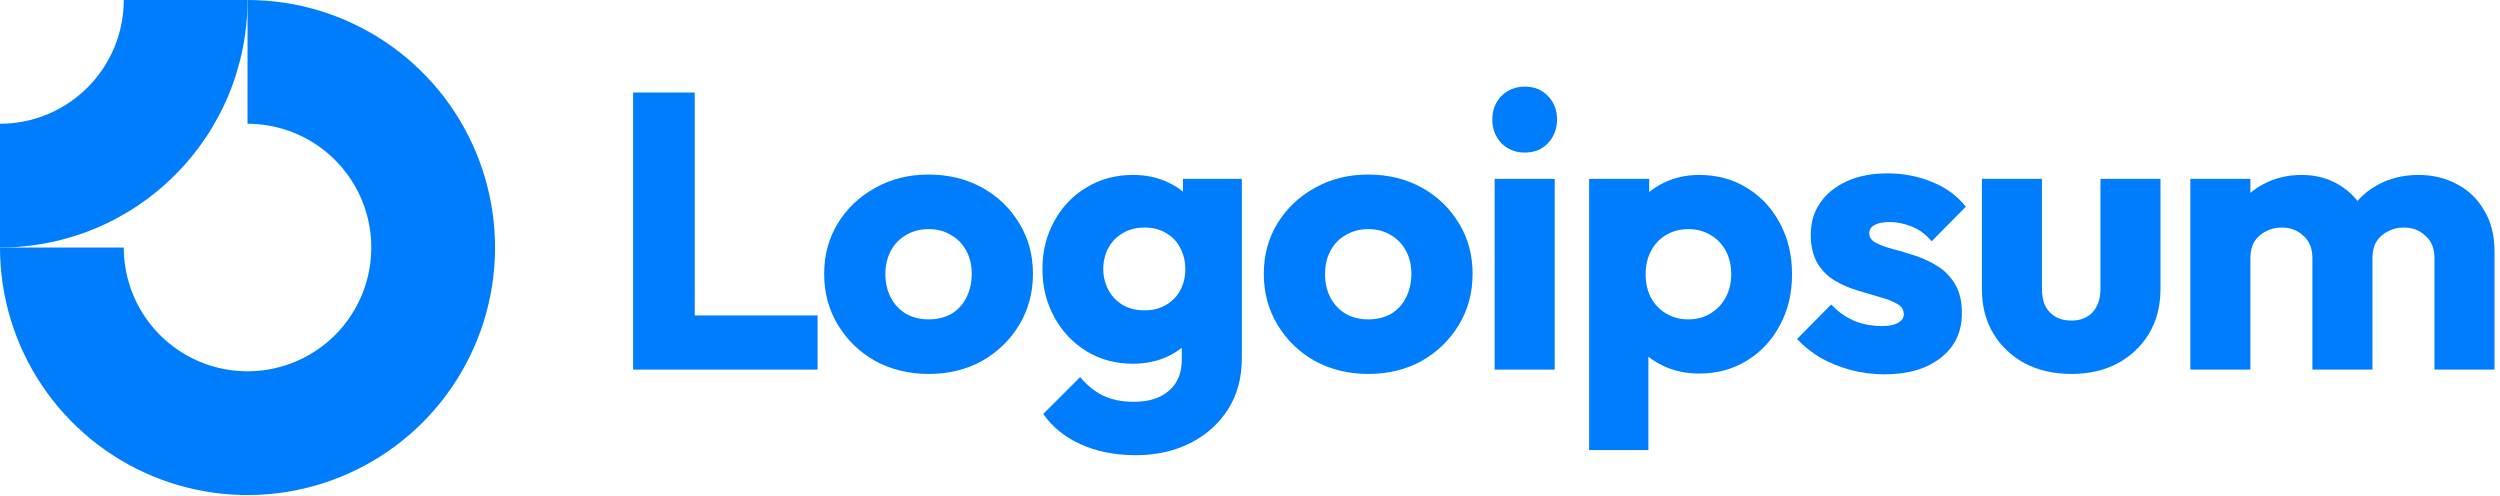
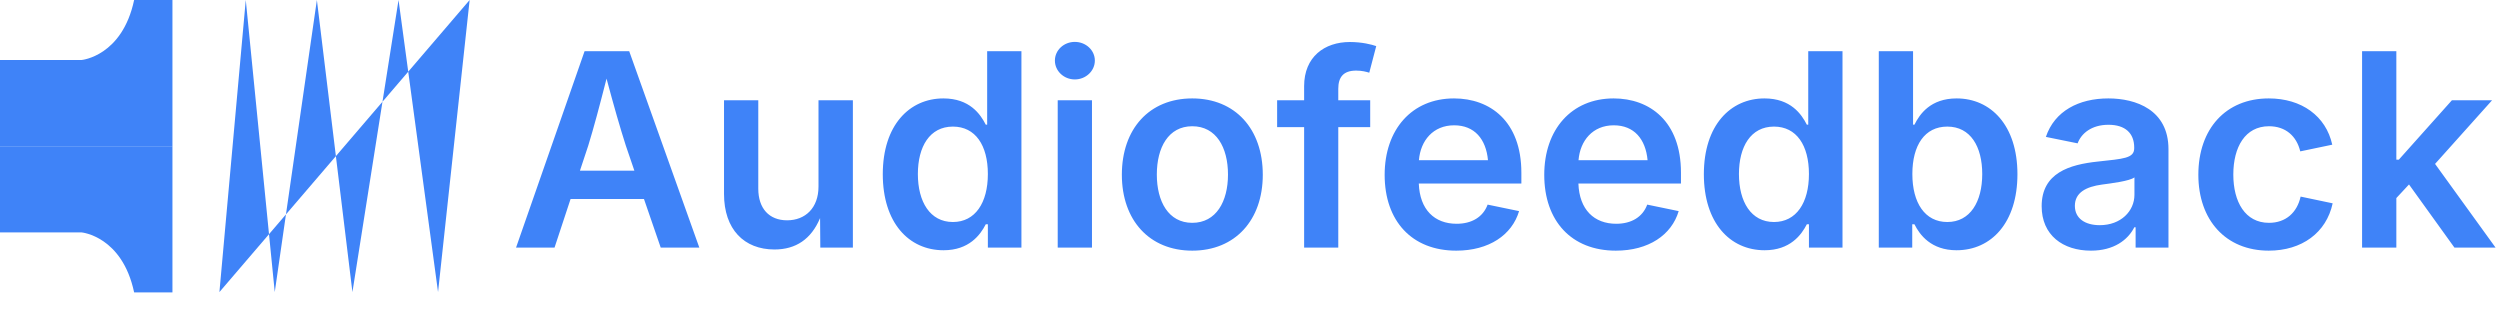
- <svg xmlns="http://www.w3.org/2000/svg" id="logo-87" width="202" height="40" viewBox="0 0 202 40" fill="none">
-   <path class="ccustom" fill-rule="evenodd" clip-rule="evenodd" d="M25.556 11.685C23.911 10.586 21.978 10 20 10V0C23.956 0 27.822 1.173 31.111 3.371C34.4 5.568 36.964 8.692 38.478 12.346C39.991 16.001 40.387 20.022 39.616 23.902C38.844 27.781 36.939 31.345 34.142 34.142C31.345 36.939 27.781 38.844 23.902 39.616C20.022 40.387 16.001 39.991 12.346 38.478C8.692 36.964 5.568 34.4 3.371 31.111C1.173 27.822 0 23.956 0 20H10C10 21.978 10.586 23.911 11.685 25.556C12.784 27.2 14.346 28.482 16.173 29.239C18 29.996 20.011 30.194 21.951 29.808C23.891 29.422 25.672 28.47 27.071 27.071C28.47 25.672 29.422 23.891 29.808 21.951C30.194 20.011 29.996 18 29.239 16.173C28.482 14.346 27.2 12.784 25.556 11.685Z" fill="#007DFC" />
-   <path class="ccustom" fill-rule="evenodd" clip-rule="evenodd" d="M10 1.47023e-06C10 1.313 9.741 2.614 9.239 3.827C8.736 5.04 8 6.142 7.071 7.071C6.142 8 5.04 8.736 3.827 9.239C2.614 9.741 1.313 10 6.15916e-06 10L5.72205e-06 20C2.626 20 5.227 19.483 7.654 18.478C10.08 17.473 12.285 15.999 14.142 14.142C15.999 12.285 17.473 10.08 18.478 7.654C19.483 5.227 20 2.626 20 -3.8147e-06L10 1.47023e-06Z" fill="#007DFC" />
-   <path class="ccustom" d="M125.619 14.453H120.767V29.865H125.619V14.453Z" fill="#007DFC" />
-   <path class="ccustom" d="M121.307 11.567C121.814 12.074 122.448 12.328 123.209 12.328C123.97 12.328 124.594 12.074 125.08 11.567C125.567 11.038 125.81 10.404 125.81 9.664C125.81 8.903 125.567 8.268 125.08 7.761C124.594 7.254 123.97 7 123.209 7C122.448 7 121.814 7.254 121.307 7.761C120.82 8.268 120.577 8.903 120.577 9.664C120.577 10.404 120.82 11.038 121.307 11.567Z" fill="#007DFC" />
-   <path class="ccustom" d="M51.156 29.865V7.476H56.135V25.488H66.061V29.865H51.156Z" fill="#007DFC" />
-   <path class="ccustom" fill-rule="evenodd" clip-rule="evenodd" d="M75.027 30.214C73.442 30.214 72.004 29.865 70.715 29.167C69.446 28.448 68.442 27.476 67.702 26.25C66.962 25.023 66.592 23.649 66.592 22.127C66.592 20.605 66.962 19.241 67.702 18.036C68.442 16.831 69.446 15.88 70.715 15.182C71.983 14.463 73.421 14.104 75.027 14.104C76.634 14.104 78.072 14.453 79.34 15.15C80.609 15.848 81.613 16.81 82.353 18.036C83.093 19.241 83.463 20.605 83.463 22.127C83.463 23.649 83.093 25.023 82.353 26.25C81.613 27.476 80.609 28.448 79.34 29.167C78.072 29.865 76.634 30.214 75.027 30.214ZM75.027 25.806C75.725 25.806 76.338 25.658 76.867 25.362C77.395 25.044 77.797 24.611 78.072 24.061C78.368 23.491 78.516 22.846 78.516 22.127C78.516 21.408 78.368 20.784 78.072 20.256C77.776 19.706 77.364 19.283 76.835 18.987C76.328 18.67 75.725 18.512 75.027 18.512C74.351 18.512 73.748 18.67 73.22 18.987C72.691 19.283 72.279 19.706 71.983 20.256C71.687 20.806 71.539 21.44 71.539 22.159C71.539 22.856 71.687 23.491 71.983 24.061C72.279 24.611 72.691 25.044 73.22 25.362C73.748 25.658 74.351 25.806 75.027 25.806Z" fill="#007DFC" />
-   <path class="ccustom" fill-rule="evenodd" clip-rule="evenodd" d="M87.306 35.89C88.595 36.482 90.086 36.778 91.777 36.778C93.426 36.778 94.896 36.45 96.185 35.795C97.475 35.14 98.49 34.231 99.23 33.068C99.969 31.905 100.34 30.531 100.34 28.945V14.453H95.583V15.488C95.229 15.19 94.827 14.94 94.378 14.738C93.553 14.336 92.612 14.135 91.555 14.135C90.139 14.135 88.881 14.474 87.781 15.15C86.682 15.806 85.815 16.715 85.181 17.877C84.547 19.019 84.23 20.309 84.23 21.746C84.23 23.163 84.547 24.453 85.181 25.615C85.815 26.778 86.682 27.698 87.781 28.374C88.881 29.051 90.139 29.389 91.555 29.389C92.591 29.389 93.532 29.188 94.378 28.787C94.787 28.592 95.157 28.363 95.487 28.099V29.072C95.487 30.15 95.139 30.985 94.441 31.577C93.764 32.169 92.824 32.465 91.619 32.465C90.646 32.465 89.811 32.296 89.113 31.958C88.437 31.62 87.824 31.123 87.274 30.467L84.293 33.448C85.033 34.505 86.037 35.319 87.306 35.89ZM94.219 24.632C93.733 24.928 93.151 25.076 92.475 25.076C91.798 25.076 91.206 24.928 90.699 24.632C90.213 24.336 89.832 23.934 89.557 23.427C89.282 22.899 89.145 22.338 89.145 21.746C89.145 21.112 89.282 20.541 89.557 20.034C89.832 19.526 90.223 19.125 90.731 18.829C91.238 18.533 91.819 18.385 92.475 18.385C93.151 18.385 93.733 18.533 94.219 18.829C94.726 19.125 95.107 19.526 95.361 20.034C95.635 20.541 95.773 21.112 95.773 21.746C95.773 22.381 95.635 22.951 95.361 23.459C95.107 23.945 94.726 24.336 94.219 24.632Z" fill="#007DFC" />
-   <path class="ccustom" fill-rule="evenodd" clip-rule="evenodd" d="M110.551 30.214C108.965 30.214 107.527 29.865 106.238 29.167C104.969 28.448 103.965 27.476 103.225 26.25C102.485 25.023 102.115 23.649 102.115 22.127C102.115 20.605 102.485 19.241 103.225 18.036C103.965 16.831 104.969 15.88 106.238 15.182C107.506 14.463 108.944 14.104 110.551 14.104C112.157 14.104 113.595 14.453 114.863 15.15C116.132 15.848 117.136 16.81 117.876 18.036C118.616 19.241 118.986 20.605 118.986 22.127C118.986 23.649 118.616 25.023 117.876 26.25C117.136 27.476 116.132 28.448 114.863 29.167C113.595 29.865 112.157 30.214 110.551 30.214ZM110.551 25.806C111.248 25.806 111.861 25.658 112.39 25.362C112.918 25.044 113.32 24.611 113.595 24.061C113.891 23.491 114.039 22.846 114.039 22.127C114.039 21.408 113.891 20.784 113.595 20.256C113.299 19.706 112.887 19.283 112.358 18.987C111.851 18.67 111.248 18.512 110.551 18.512C109.874 18.512 109.271 18.67 108.743 18.987C108.214 19.283 107.802 19.706 107.506 20.256C107.21 20.806 107.062 21.44 107.062 22.159C107.062 22.856 107.21 23.491 107.506 24.061C107.802 24.611 108.214 25.044 108.743 25.362C109.271 25.658 109.874 25.806 110.551 25.806Z" fill="#007DFC" />
-   <path class="ccustom" fill-rule="evenodd" clip-rule="evenodd" d="M137.281 30.182C136.246 30.182 135.294 29.981 134.427 29.579C133.971 29.368 133.559 29.116 133.191 28.822V36.366H128.402V14.453H133.254V15.516C133.606 15.228 133.997 14.979 134.427 14.77C135.294 14.347 136.246 14.135 137.281 14.135C138.74 14.135 140.03 14.484 141.15 15.182C142.292 15.88 143.18 16.831 143.814 18.036C144.47 19.241 144.797 20.615 144.797 22.159C144.797 23.702 144.47 25.076 143.814 26.281C143.18 27.486 142.292 28.438 141.15 29.135C140.03 29.833 138.74 30.182 137.281 30.182ZM136.394 25.806C137.091 25.806 137.694 25.647 138.201 25.33C138.73 25.013 139.142 24.579 139.438 24.03C139.734 23.48 139.882 22.856 139.882 22.159C139.882 21.44 139.734 20.806 139.438 20.256C139.142 19.706 138.73 19.283 138.201 18.987C137.694 18.67 137.102 18.512 136.425 18.512C135.749 18.512 135.146 18.67 134.618 18.987C134.11 19.283 133.709 19.706 133.413 20.256C133.117 20.806 132.969 21.44 132.969 22.159C132.969 22.856 133.106 23.48 133.381 24.03C133.677 24.579 134.089 25.013 134.618 25.33C135.146 25.647 135.738 25.806 136.394 25.806Z" fill="#007DFC" />
-   <path class="ccustom" d="M149.546 29.896C150.434 30.129 151.332 30.245 152.241 30.245C154.165 30.245 155.687 29.801 156.808 28.913C157.949 28.026 158.52 26.831 158.52 25.33C158.52 24.357 158.341 23.575 157.981 22.983C157.622 22.37 157.157 21.884 156.586 21.524C156.015 21.165 155.412 20.88 154.778 20.668C154.144 20.457 153.541 20.277 152.971 20.129C152.4 19.981 151.935 19.812 151.575 19.622C151.216 19.431 151.036 19.178 151.036 18.86C151.036 18.564 151.174 18.343 151.448 18.195C151.723 18.025 152.135 17.941 152.685 17.941C153.256 17.941 153.837 18.057 154.429 18.29C155.042 18.522 155.592 18.924 156.078 19.495L158.837 16.704C158.14 15.816 157.231 15.15 156.11 14.706C155.011 14.241 153.806 14.008 152.495 14.008C151.248 14.008 150.159 14.22 149.229 14.643C148.298 15.066 147.579 15.647 147.072 16.387C146.565 17.106 146.311 17.962 146.311 18.956C146.311 19.886 146.491 20.658 146.85 21.271C147.209 21.863 147.675 22.328 148.245 22.666C148.816 23.004 149.419 23.269 150.053 23.459C150.687 23.649 151.29 23.829 151.861 23.998C152.431 24.146 152.897 24.326 153.256 24.537C153.637 24.727 153.827 25.013 153.827 25.393C153.827 25.689 153.668 25.922 153.351 26.091C153.055 26.26 152.622 26.345 152.051 26.345C151.226 26.345 150.465 26.197 149.768 25.901C149.07 25.584 148.467 25.15 147.96 24.601L145.201 27.391C145.73 27.962 146.364 28.47 147.104 28.913C147.865 29.336 148.679 29.664 149.546 29.896Z" fill="#007DFC" />
-   <path class="ccustom" d="M167.368 30.214C165.952 30.214 164.694 29.928 163.595 29.357C162.516 28.765 161.671 27.962 161.058 26.947C160.444 25.911 160.138 24.727 160.138 23.395V14.453H164.99V23.332C164.99 23.86 165.074 24.315 165.244 24.696C165.434 25.076 165.709 25.372 166.068 25.584C166.428 25.795 166.861 25.901 167.368 25.901C168.087 25.901 168.658 25.679 169.081 25.235C169.504 24.77 169.715 24.135 169.715 23.332V14.453H174.567V23.364C174.567 24.717 174.261 25.911 173.647 26.947C173.034 27.962 172.189 28.765 171.11 29.357C170.032 29.928 168.785 30.214 167.368 30.214Z" fill="#007DFC" />
-   <path class="ccustom" d="M181.831 14.453H176.979V29.865H181.831V20.858C181.831 20.33 181.937 19.886 182.148 19.526C182.381 19.167 182.688 18.892 183.068 18.702C183.449 18.491 183.882 18.385 184.368 18.385C185.066 18.385 185.647 18.607 186.112 19.051C186.599 19.474 186.842 20.076 186.842 20.858V29.865H191.694V20.858C191.694 20.33 191.8 19.886 192.011 19.526C192.244 19.167 192.55 18.892 192.931 18.702C193.311 18.491 193.745 18.385 194.231 18.385C194.929 18.385 195.51 18.607 195.975 19.051C196.461 19.474 196.704 20.076 196.704 20.858V29.865H201.557V20.319C201.557 19.03 201.282 17.93 200.732 17.021C200.203 16.091 199.474 15.383 198.544 14.896C197.635 14.389 196.588 14.135 195.404 14.135C194.199 14.135 193.11 14.4 192.138 14.928C191.506 15.265 190.954 15.7 190.481 16.232C190.04 15.675 189.504 15.219 188.871 14.865C188.026 14.379 187.064 14.135 185.986 14.135C184.844 14.135 183.819 14.379 182.91 14.865C182.514 15.067 182.155 15.309 181.831 15.592V14.453Z" fill="#007DFC" />
+ <svg xmlns="http://www.w3.org/2000/svg" id="Layer_2" data-name="Layer 2" viewBox="0 0 666.88 89.06">
+   <defs>
+     <style>
+       .cls-1 {
+         font-family: Inter-SemiBold, Inter;
+         font-size: 72px;
+         font-variation-settings: 'wght' 600, 'slnt' 0;
+         font-weight: 600;
+       }
+ 
+       .cls-1, .cls-2 {
+         fill: #3f83f8;
+       }
+     </style>
+   </defs>
+   <g id="Layer_1-2" data-name="Layer 1">
+     <text class="cls-1" transform="translate(135.89 66.05)">
+       <tspan x="0" y="0">Audiofeedback</tspan>
+     </text>
+     <g>
+       <polyline class="cls-2" points="58.53 77.91 65.56 0 73.29 77.91 84.53 0 94.01 77.91 106.31 0 116.85 77.91 125.28 0" />
+       <g>
+         <path class="cls-2" d="M0,39V16H21.79s10.81-.99,13.99-16h10.22V39H0Z" />
+         <path class="cls-2" d="M0,39v23H21.79s10.81,.99,13.99,16c0,0,0,0,0,0h10.22s0-39,0-39H0Z" />
+       </g>
+     </g>
+   </g>
</svg>
